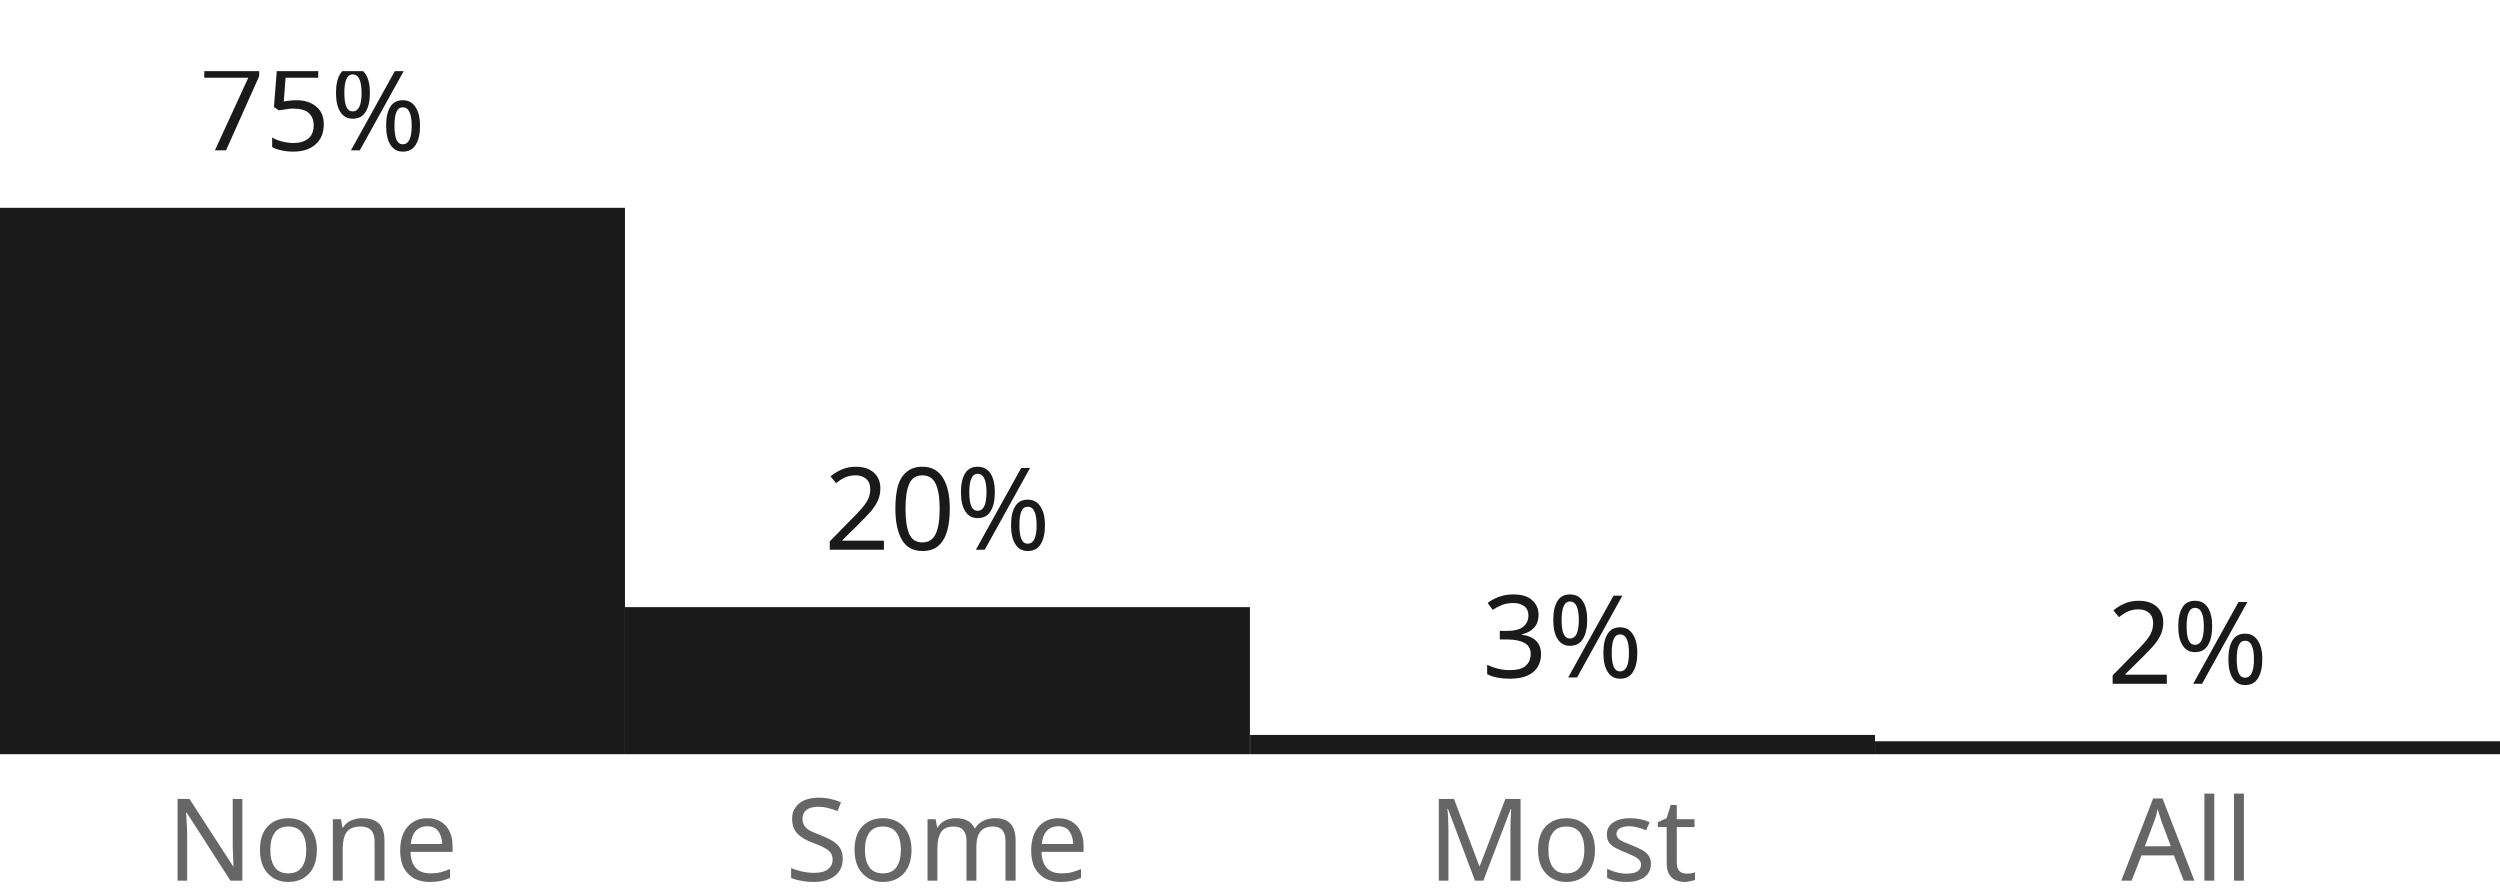
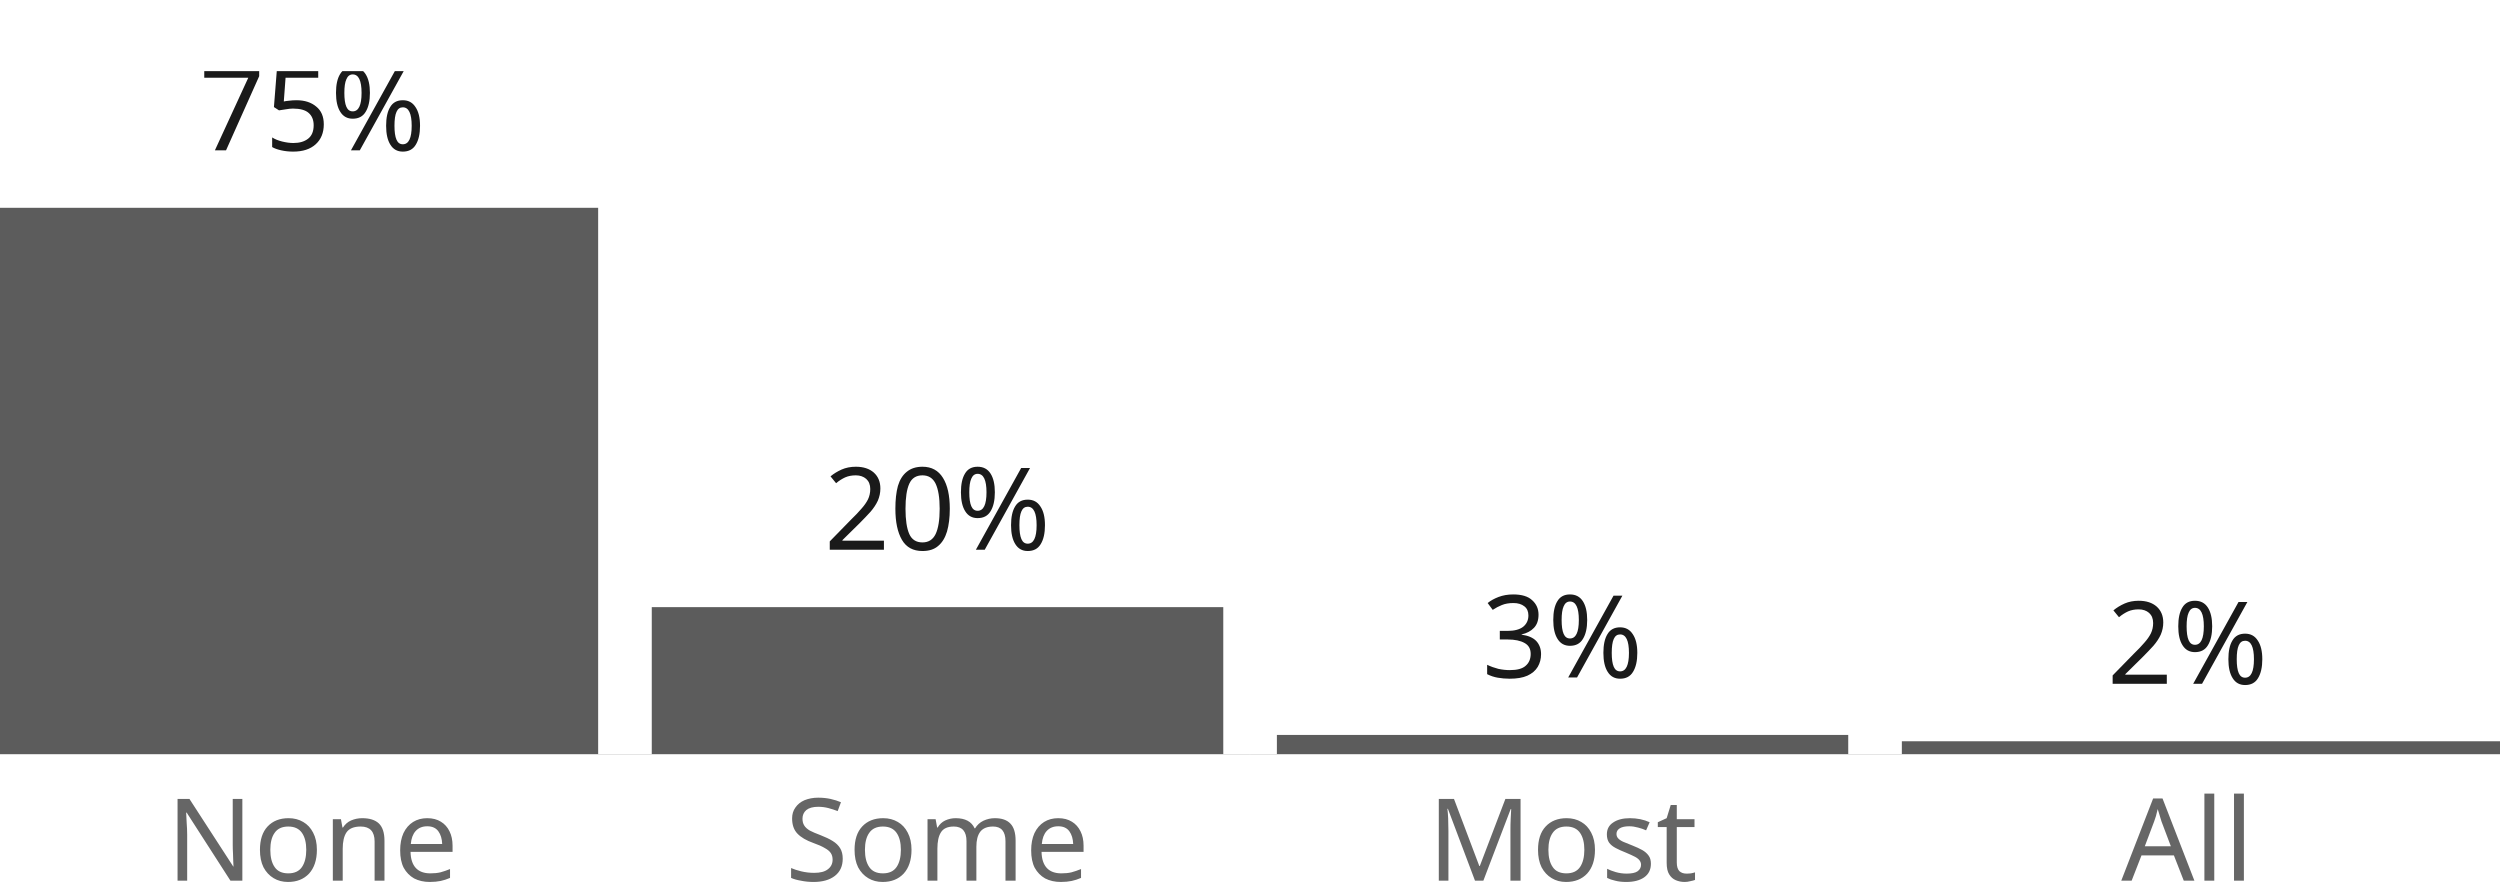
<svg xmlns="http://www.w3.org/2000/svg" class="svglite" width="154.33pt" height="55.12pt" viewBox="0 0 154.33 55.12">
  <defs>
    <style type="text/css">
    .svglite line, .svglite polyline, .svglite polygon, .svglite path, .svglite rect, .svglite circle {
      fill: none;
      stroke: #000000;
      stroke-linecap: round;
      stroke-linejoin: round;
      stroke-miterlimit: 10.00;
    }
    .svglite text {
      white-space: pre;
    }
  </style>
  </defs>
  <rect width="100%" height="100%" style="stroke: none; fill: #FFFFFF;" />
  <defs>
    <clipPath id="cpMC4wMHwxNTQuMzN8MC4wMHw1NS4xMg==">
      <rect x="0.00" y="0.00" width="154.33" height="55.12" />
    </clipPath>
  </defs>
  <g clip-path="url(#cpMC4wMHwxNTQuMzN8MC4wMHw1NS4xMg==)">
    <rect x="0.00" y="0.00" width="154.33" height="55.12" style="stroke-width: 0.75; stroke: none; fill: #FFFFFF;" />
  </g>
  <defs>
    <clipPath id="cpMC4wMHwxNTQuMzN8NC4zOXw0Ni41Nw==">
      <rect x="0.00" y="4.39" width="154.33" height="42.17" />
    </clipPath>
  </defs>
  <g clip-path="url(#cpMC4wMHwxNTQuMzN8NC4zOXw0Ni41Nw==)">
-     <rect x="0.00" y="12.83" width="38.58" height="33.74" style="stroke-width: 1.07; stroke: none; stroke-linecap: butt; stroke-linejoin: miter; fill: #1A1A1A;" />
-     <rect x="38.58" y="37.48" width="38.58" height="9.08" style="stroke-width: 1.07; stroke: none; stroke-linecap: butt; stroke-linejoin: miter; fill: #1A1A1A;" />
-     <rect x="77.17" y="45.37" width="38.58" height="1.20" style="stroke-width: 1.07; stroke: none; stroke-linecap: butt; stroke-linejoin: miter; fill: #1A1A1A;" />
-     <rect x="115.75" y="45.76" width="38.58" height="0.81" style="stroke-width: 1.07; stroke: none; stroke-linecap: butt; stroke-linejoin: miter; fill: #1A1A1A;" />
+     <rect x="0.00" y="12.83" width="38.58" height="33.74" style="stroke-width: 1.07; stroke: none; stroke-linecap: butt; stroke-linejoin: miter; fill: #5C5C5C;" />
+     <rect x="38.58" y="37.48" width="38.58" height="9.08" style="stroke-width: 1.07; stroke: none; stroke-linecap: butt; stroke-linejoin: miter; fill: #5C5C5C;" />
+     <rect x="77.17" y="45.37" width="38.58" height="1.20" style="stroke-width: 1.07; stroke: none; stroke-linecap: butt; stroke-linejoin: miter; fill: #5C5C5C;" />
+     <rect x="115.75" y="45.76" width="38.58" height="0.81" style="stroke-width: 1.07; stroke: none; stroke-linecap: butt; stroke-linejoin: miter; fill: #5C5C5C;" />
+     <line x1="38.58" y1="46.57" x2="38.58" y2="4.39" style="stroke-width: 3.31; stroke: #FFFFFF; stroke-linecap: butt;" />
+     <line x1="77.17" y1="46.57" x2="77.17" y2="4.39" style="stroke-width: 3.31; stroke: #FFFFFF; stroke-linecap: butt;" />
+     <line x1="115.75" y1="46.57" x2="115.75" y2="4.39" style="stroke-width: 3.31; stroke: #FFFFFF; stroke-linecap: butt;" />
    <text x="19.29" y="9.28" text-anchor="middle" style="font-size: 7.08px;fill: #1A1A1A; font-family: &quot;ABC Areal&quot;;" textLength="13.28px" lengthAdjust="spacingAndGlyphs">75%</text>
    <text x="57.87" y="33.94" text-anchor="middle" style="font-size: 7.08px;fill: #1A1A1A; font-family: &quot;ABC Areal&quot;;" textLength="13.88px" lengthAdjust="spacingAndGlyphs">20%</text>
    <text x="96.46" y="41.82" text-anchor="middle" style="font-size: 7.08px;fill: #1A1A1A; font-family: &quot;ABC Areal&quot;;" textLength="9.83px" lengthAdjust="spacingAndGlyphs">3%</text>
    <text x="135.04" y="42.21" text-anchor="middle" style="font-size: 7.08px;fill: #1A1A1A; font-family: &quot;ABC Areal&quot;;" textLength="9.73px" lengthAdjust="spacingAndGlyphs">2%</text>
  </g>
  <g clip-path="url(#cpMC4wMHwxNTQuMzN8MC4wMHw1NS4xMg==)">
    <text x="19.29" y="54.37" text-anchor="middle" style="font-size: 7.08px;fill: #666666; font-family: &quot;ABC Areal&quot;;" textLength="17.23px" lengthAdjust="spacingAndGlyphs">None</text>
    <text x="57.87" y="54.37" text-anchor="middle" style="font-size: 7.08px;fill: #666666; font-family: &quot;ABC Areal&quot;;" textLength="18.58px" lengthAdjust="spacingAndGlyphs">Some</text>
    <text x="96.46" y="54.37" text-anchor="middle" style="font-size: 7.08px;fill: #666666; font-family: &quot;ABC Areal&quot;;" textLength="15.84px" lengthAdjust="spacingAndGlyphs">Most</text>
    <text x="135.04" y="54.37" text-anchor="middle" style="font-size: 7.08px;fill: #666666; font-family: &quot;ABC Areal&quot;;" textLength="8.18px" lengthAdjust="spacingAndGlyphs">All</text>
  </g>
</svg>
